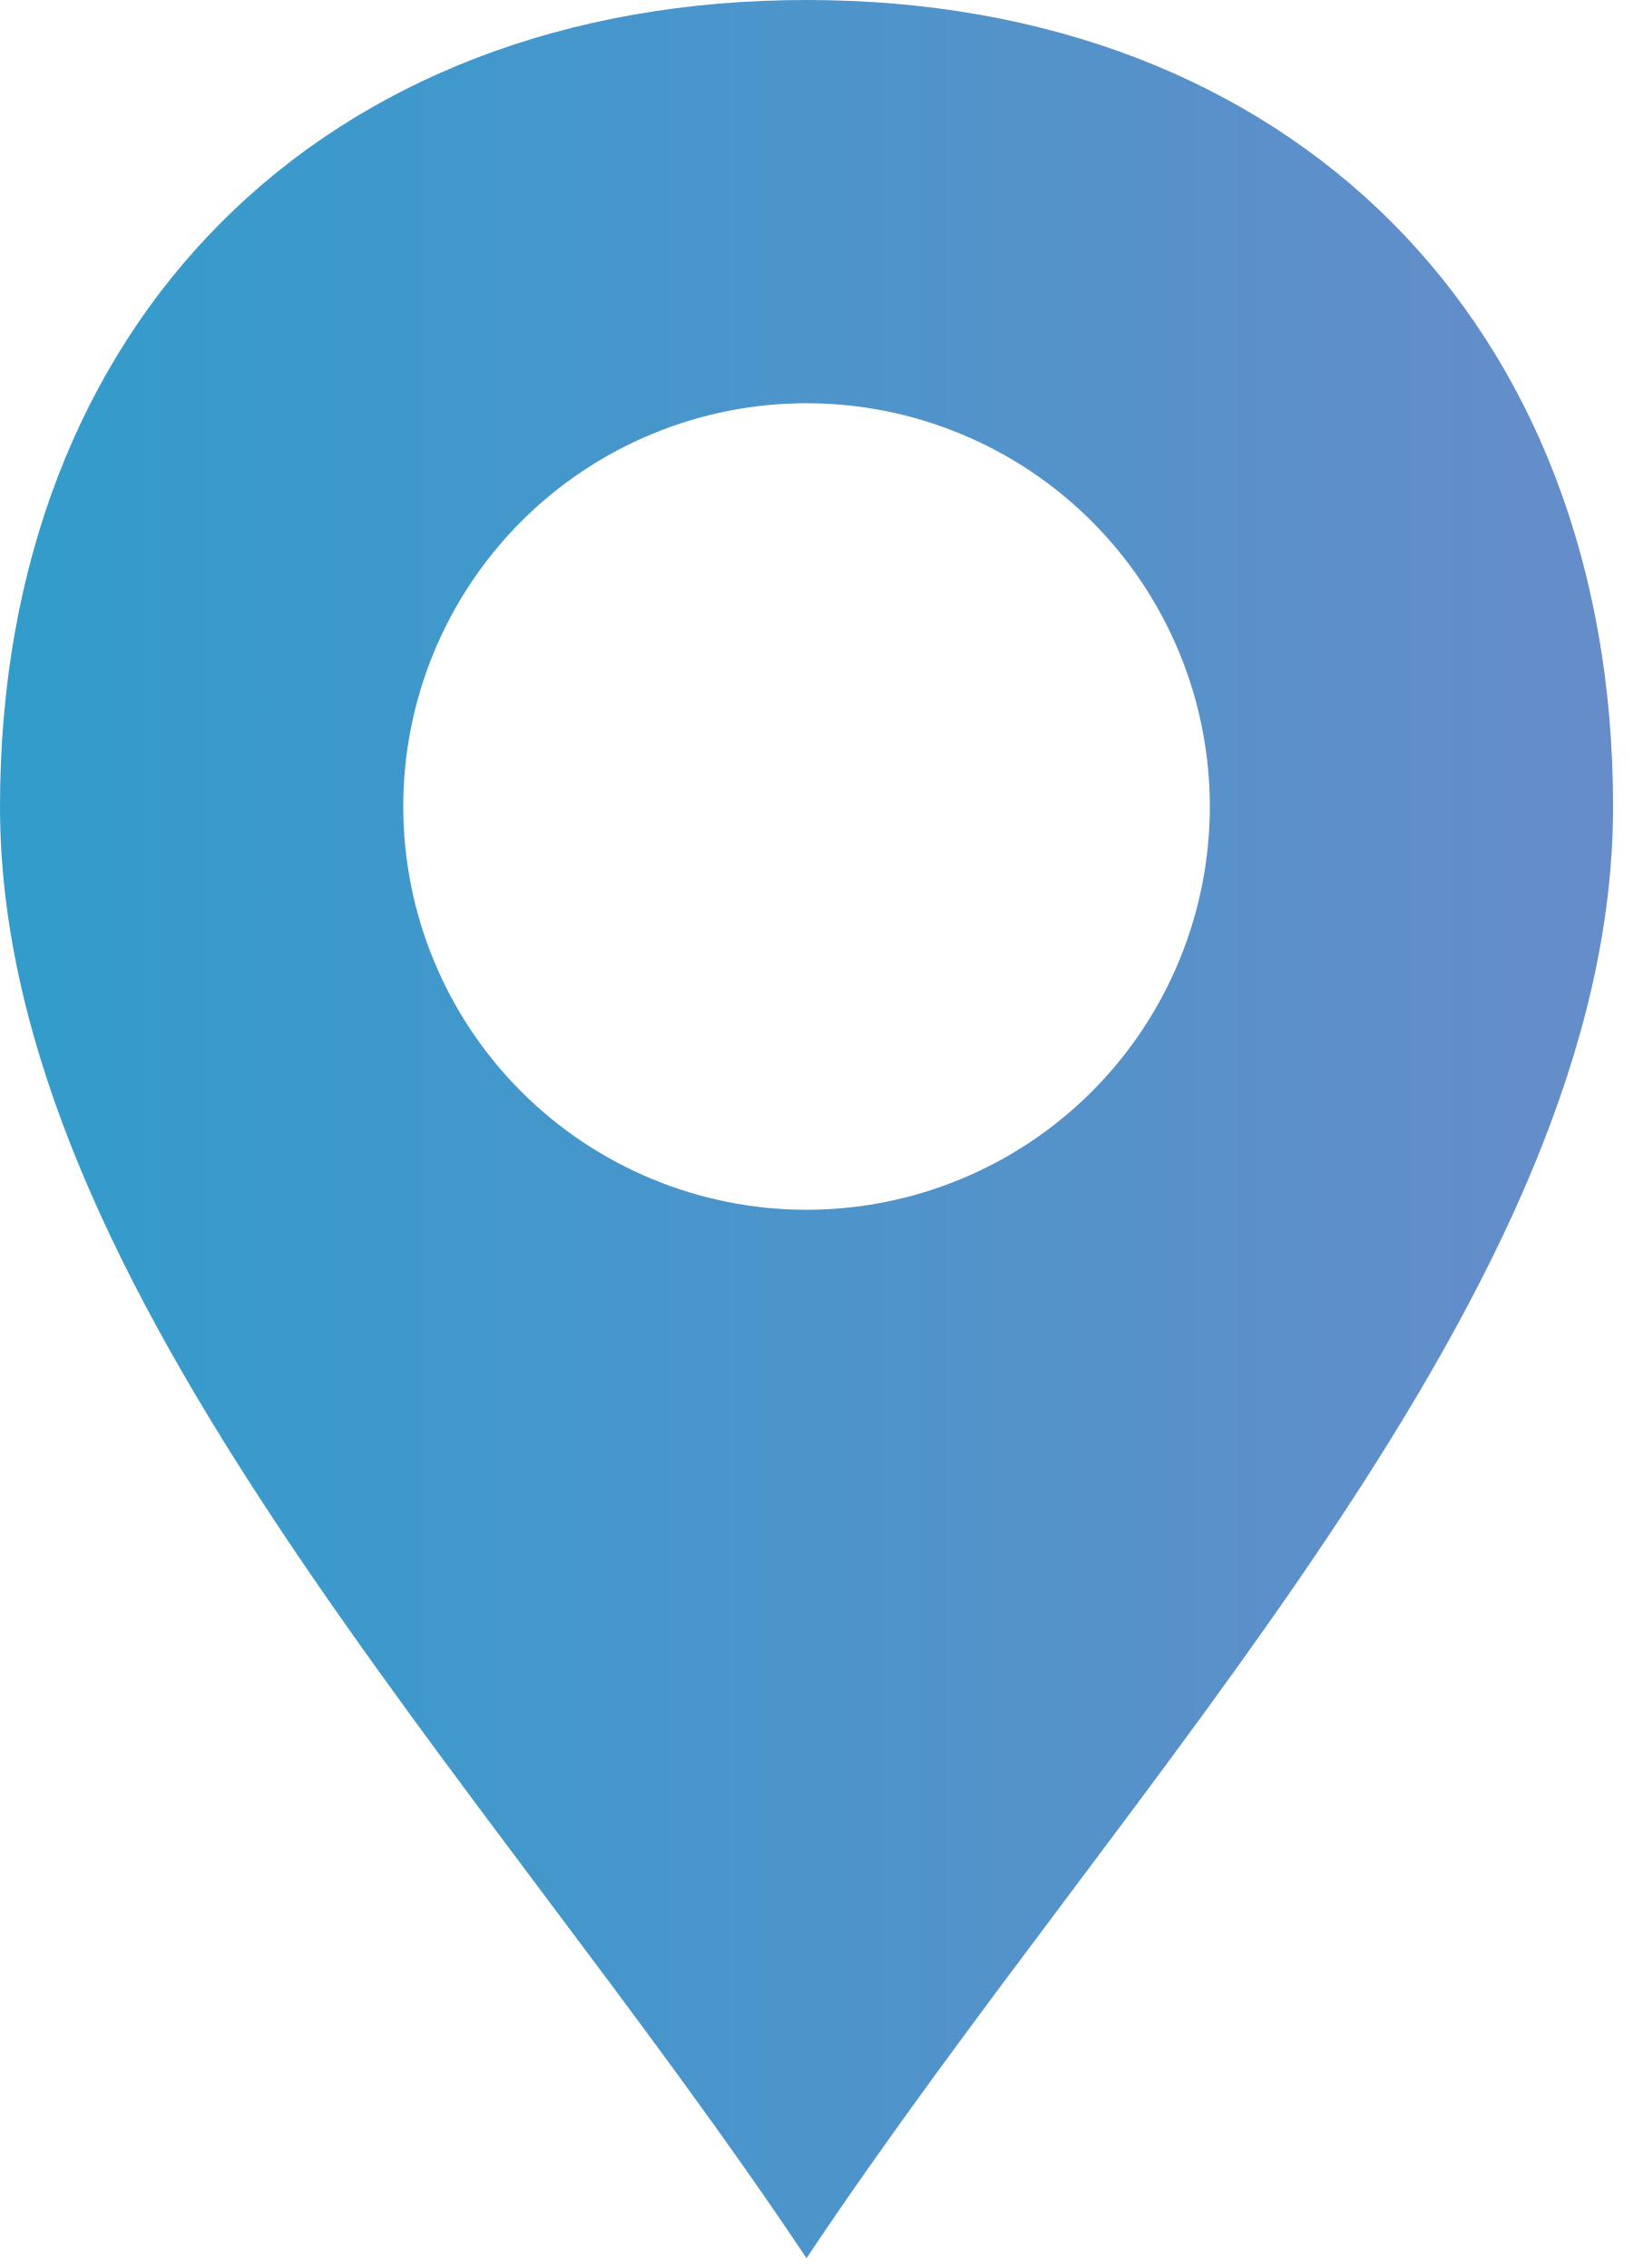
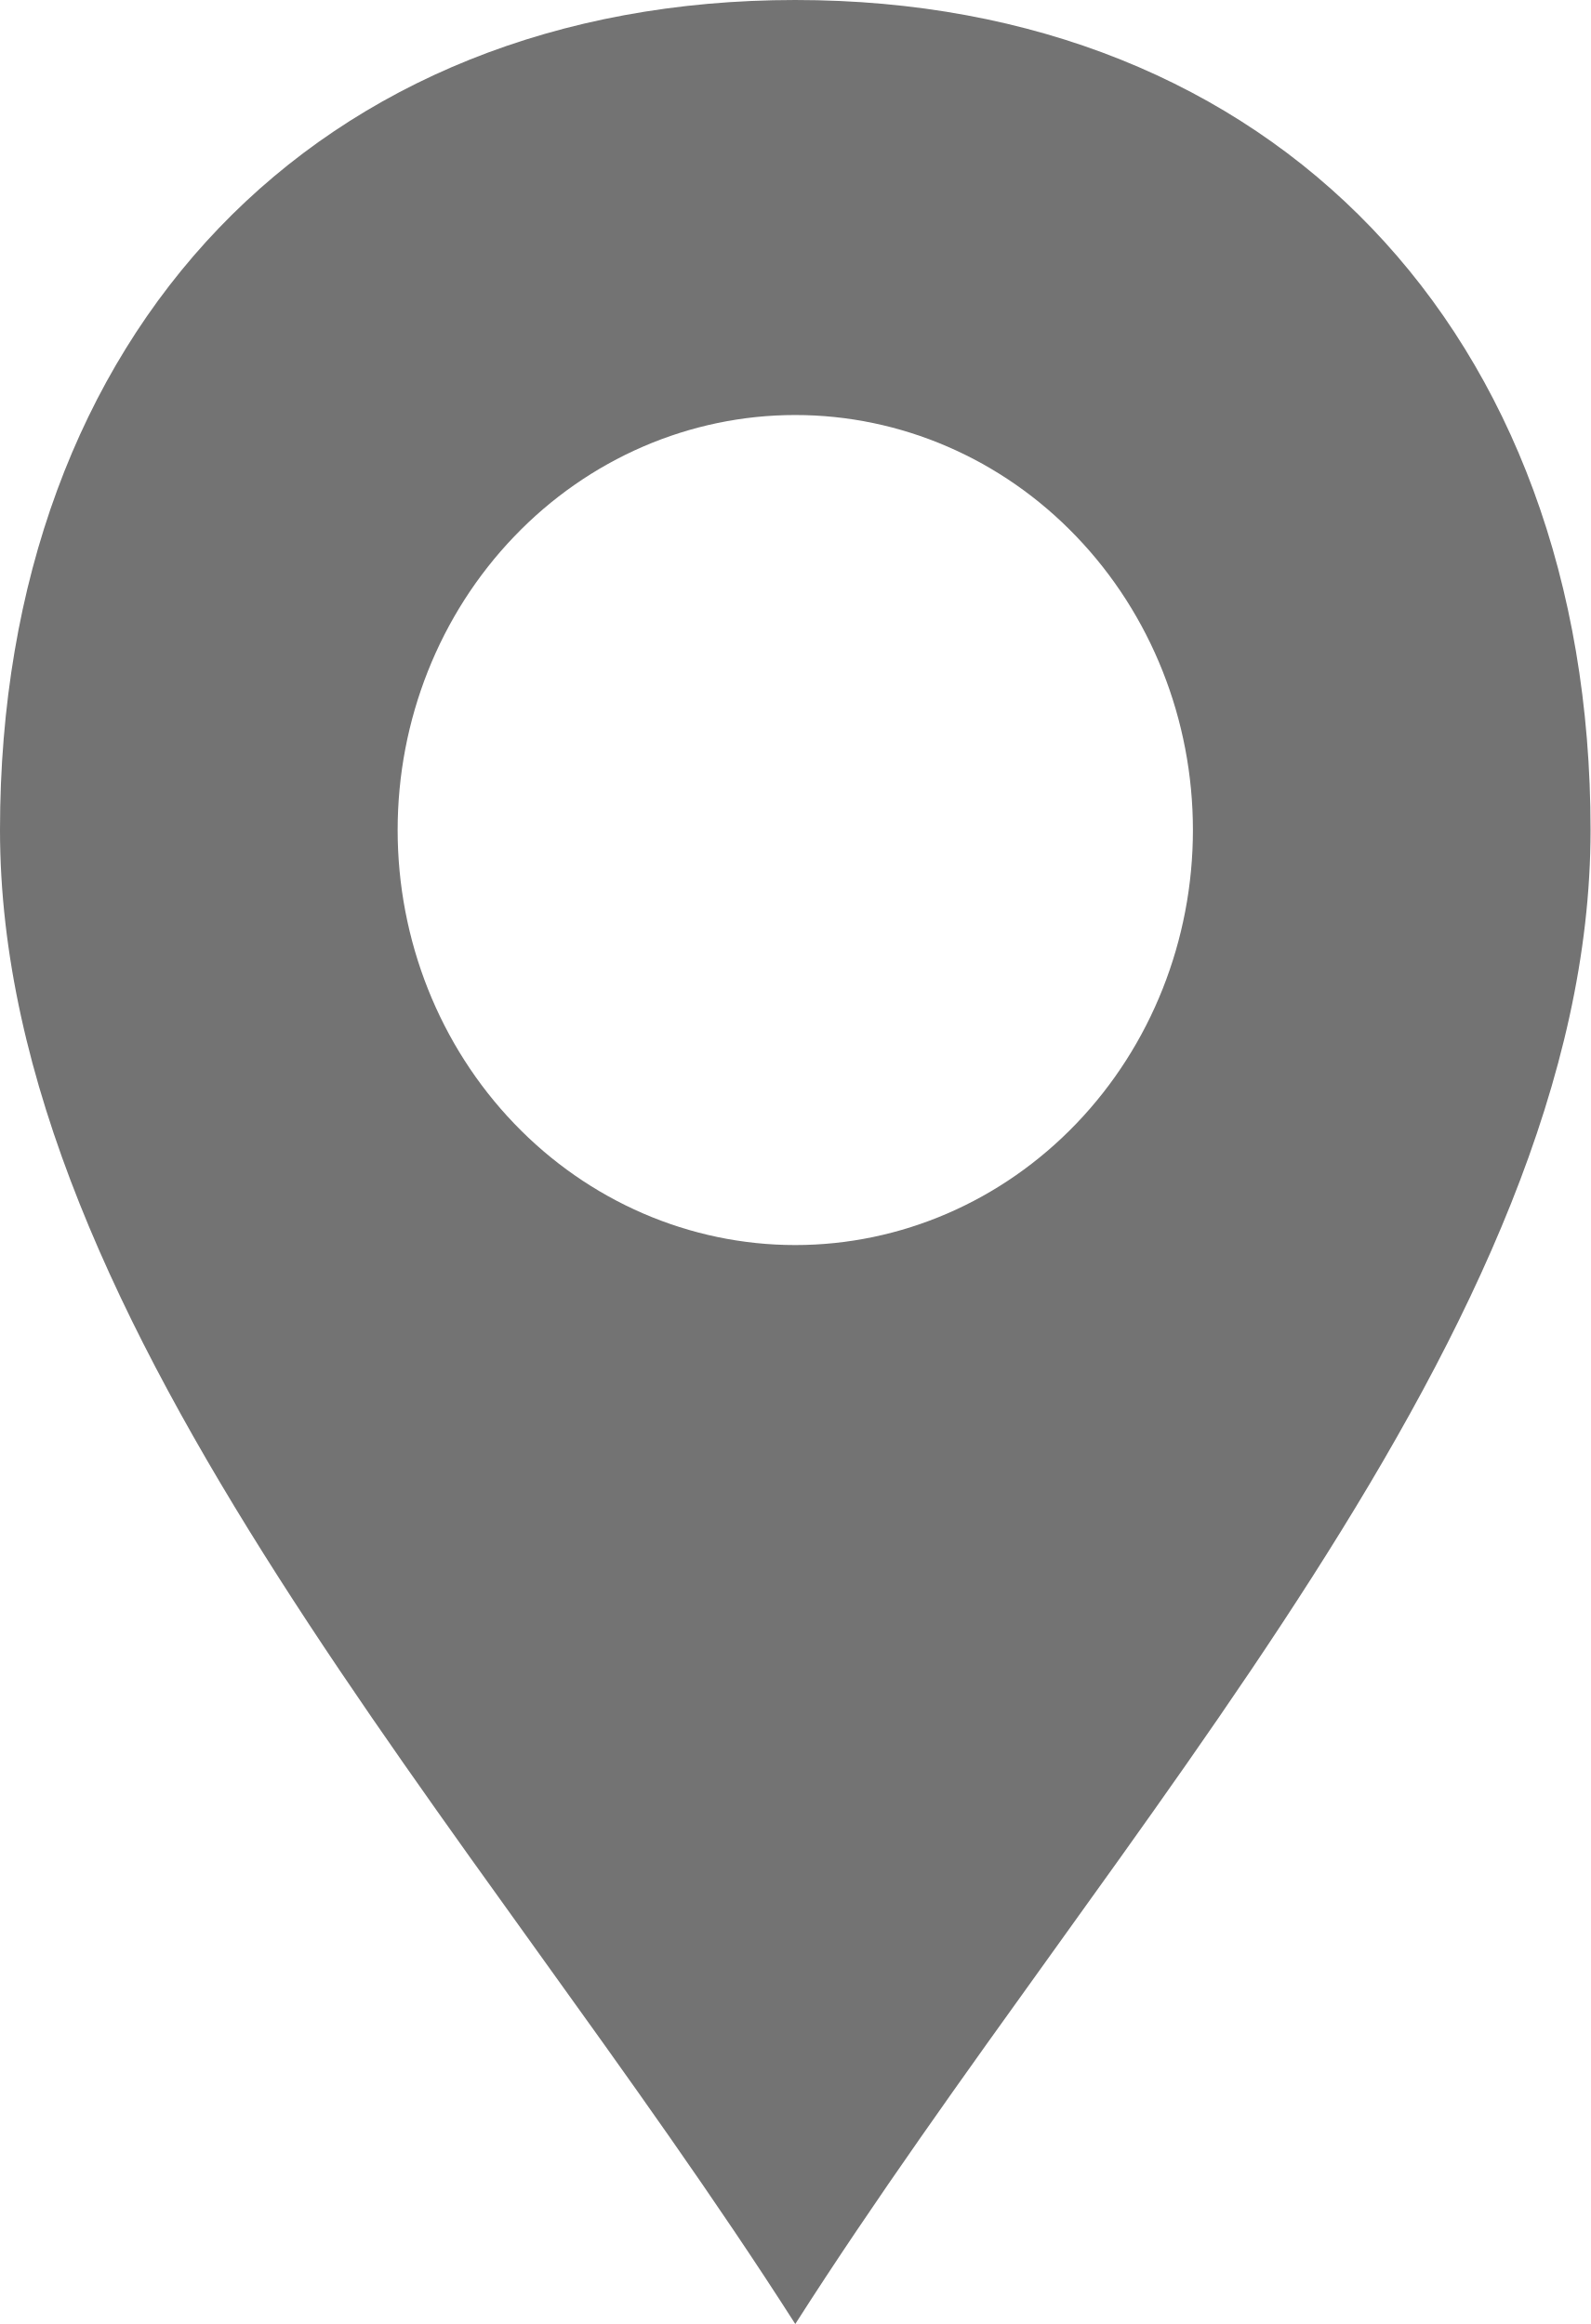
- <svg xmlns="http://www.w3.org/2000/svg" width="21" height="29" viewBox="0 0 21 29" fill="none">
-   <path d="M10.312 0C16.5 0 20.625 4.125 20.625 10.312C20.625 16.5 14.438 22.688 10.312 28.875C6.188 22.688 0 16.5 0 10.312C0 4.125 4.125 0 10.312 0ZM10.312 5.156C8.945 5.156 7.633 5.699 6.666 6.666C5.699 7.633 5.156 8.945 5.156 10.312C5.156 11.68 5.699 12.992 6.666 13.959C7.633 14.925 8.945 15.469 10.312 15.469C11.68 15.469 12.992 14.925 13.959 13.959C14.925 12.992 15.469 11.68 15.469 10.312C15.469 8.945 14.925 7.633 13.959 6.666C12.992 5.699 11.68 5.156 10.312 5.156Z" fill="url(#paint0_linear_2438_6573)" />
-   <defs>
-     <linearGradient id="paint0_linear_2438_6573" x1="0" y1="14.438" x2="20.625" y2="14.438" gradientUnits="userSpaceOnUse">
-       <stop stop-color="#329CCB" />
-       <stop offset="1" stop-color="#668DCA" />
-     </linearGradient>
-   </defs>
+ <svg xmlns="http://www.w3.org/2000/svg" width="13" height="19" viewBox="0 0 13 19" fill="none">
+   <path d="M6.5 0C10.4 0 13 2.714 13 6.786C13 10.857 9.1 14.929 6.5 19C3.9 14.929 0 10.857 0 6.786C0 2.714 2.6 0 6.5 0ZM6.5 3.393C5.638 3.393 4.811 3.75 4.202 4.387C3.592 5.023 3.25 5.886 3.25 6.786C3.25 7.686 3.592 8.549 4.202 9.185C4.811 9.821 5.638 10.179 6.5 10.179C7.362 10.179 8.189 9.821 8.798 9.185C9.408 8.549 9.75 7.686 9.75 6.786C9.75 5.886 9.408 5.023 8.798 4.387C8.189 3.75 7.362 3.393 6.5 3.393Z" fill="#737373" />
</svg>
